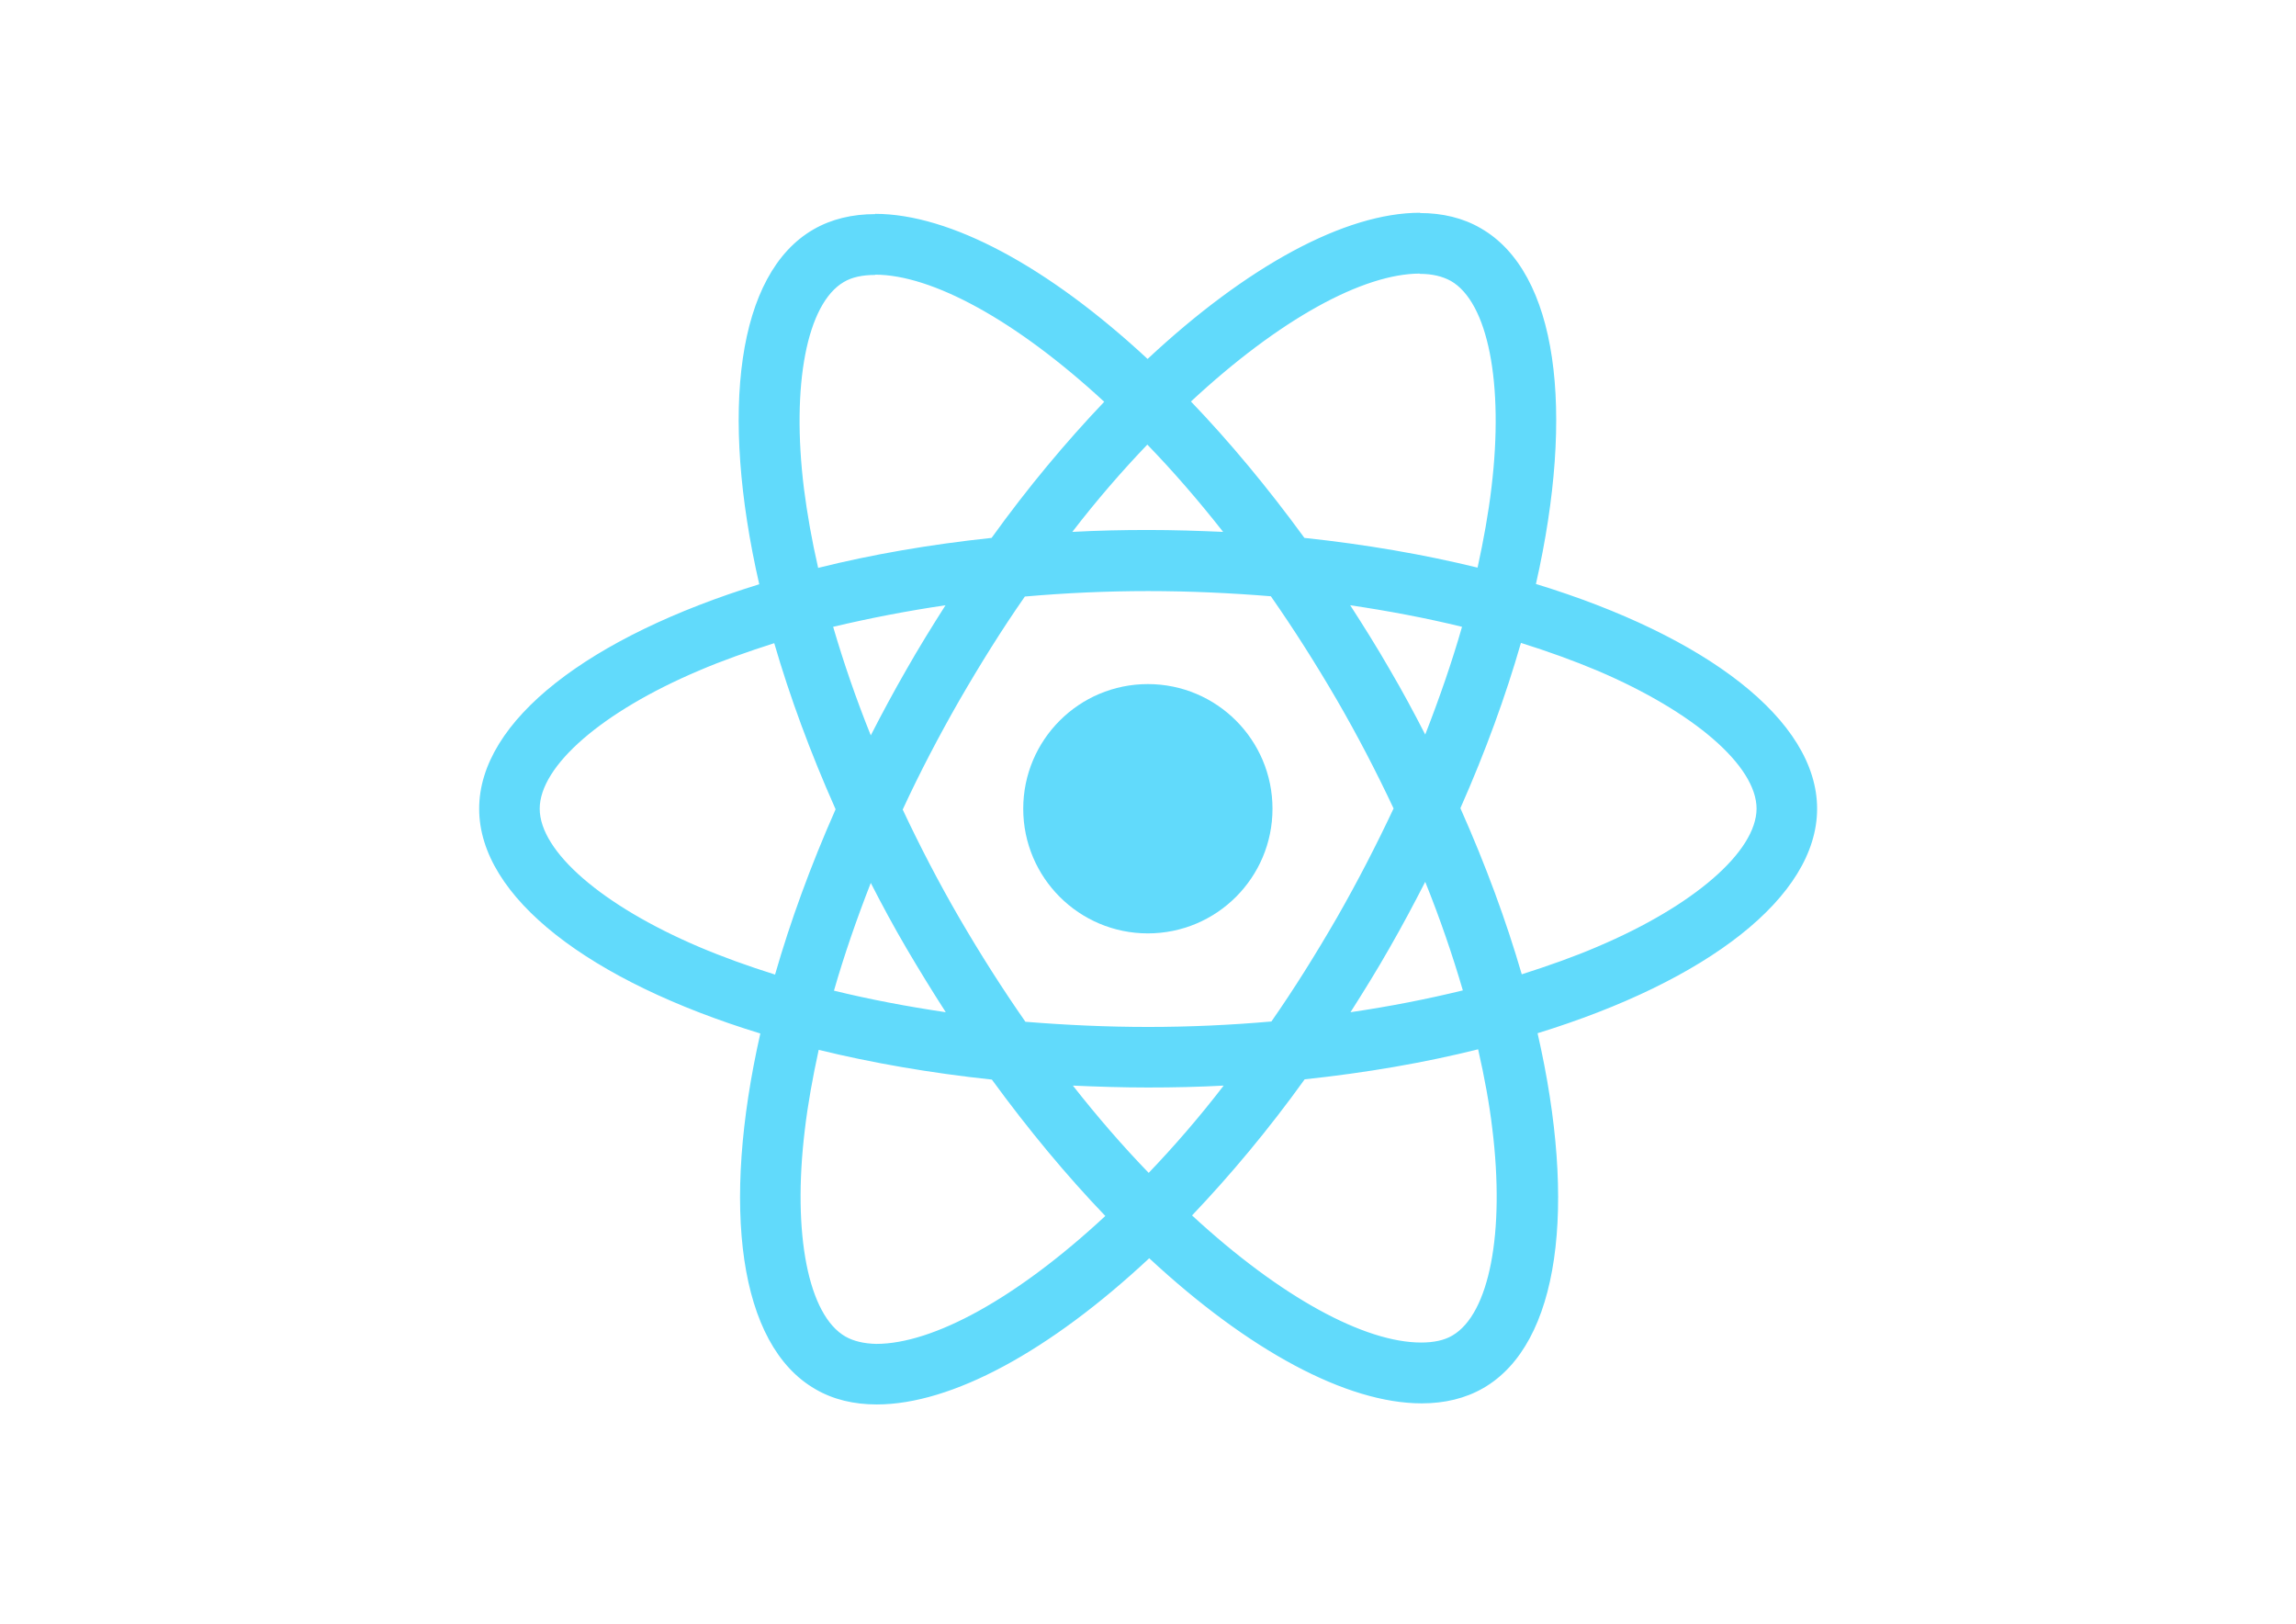
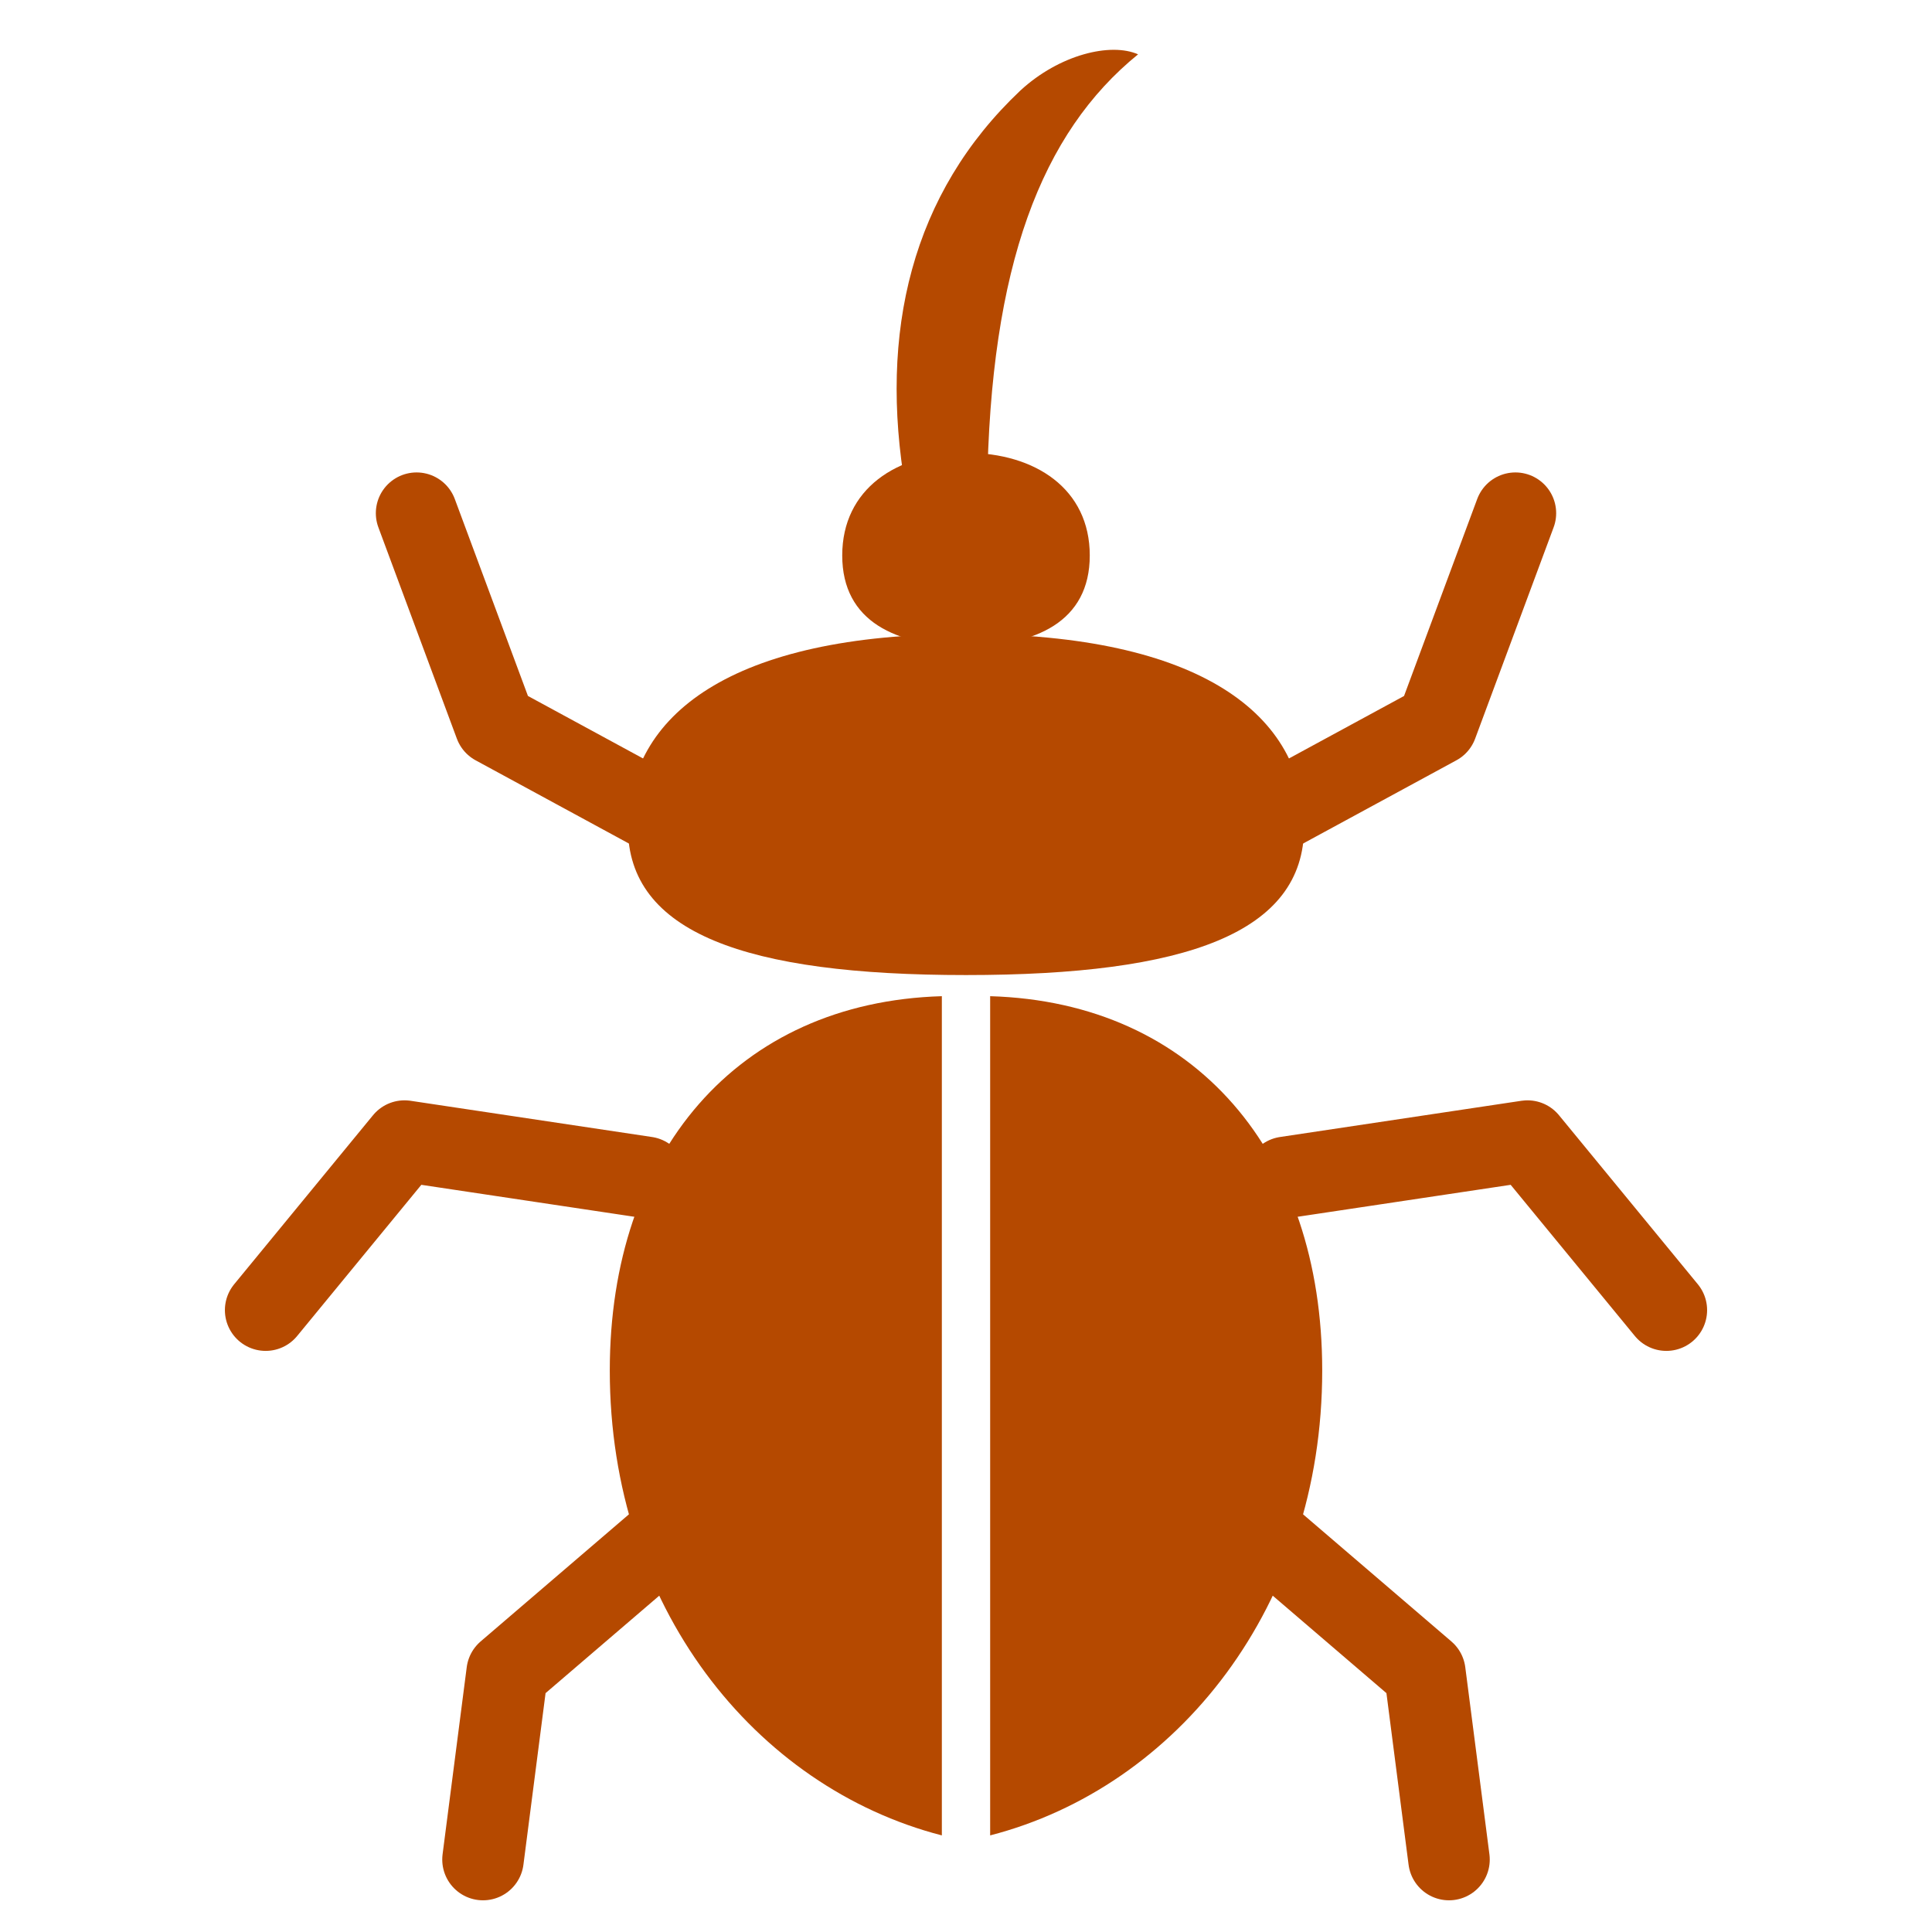
- <svg xmlns="http://www.w3.org/2000/svg" viewBox="0 0 841.9 595.3">
-   <g fill="#61DAFB">
-     <path d="M666.3 296.5c0-32.5-40.7-63.3-103.1-82.4 14.4-63.6 8-114.2-20.2-130.4-6.5-3.8-14.1-5.6-22.4-5.6v22.3c4.6 0 8.3.9 11.4 2.6 13.6 7.8 19.5 37.5 14.9 75.7-1.1 9.4-2.9 19.3-5.1 29.4-19.6-4.8-41-8.5-63.5-10.9-13.5-18.5-27.5-35.3-41.6-50 32.6-30.3 63.2-46.9 84-46.9V78c-27.5 0-63.5 19.6-99.9 53.6-36.4-33.8-72.4-53.2-99.9-53.2v22.3c20.7 0 51.4 16.5 84 46.6-14 14.7-28 31.4-41.3 49.9-22.6 2.4-44 6.1-63.6 11-2.3-10-4-19.7-5.2-29-4.7-38.2 1.1-67.9 14.6-75.8 3-1.8 6.9-2.6 11.5-2.6V78.5c-8.4 0-16 1.8-22.6 5.6-28.1 16.2-34.4 66.7-19.9 130.1-62.2 19.2-102.7 49.9-102.7 82.3 0 32.5 40.7 63.3 103.1 82.4-14.4 63.6-8 114.2 20.2 130.4 6.5 3.8 14.1 5.6 22.5 5.6 27.5 0 63.5-19.6 99.9-53.6 36.4 33.8 72.4 53.2 99.9 53.2 8.4 0 16-1.8 22.6-5.6 28.1-16.2 34.4-66.7 19.9-130.1 62-19.1 102.5-49.9 102.5-82.3zm-130.2-66.7c-3.7 12.9-8.3 26.2-13.5 39.5-4.1-8-8.4-16-13.1-24-4.6-8-9.5-15.8-14.4-23.4 14.2 2.1 27.9 4.7 41 7.9zm-45.8 106.5c-7.8 13.5-15.8 26.3-24.1 38.2-14.9 1.3-30 2-45.2 2-15.1 0-30.2-.7-45-1.9-8.3-11.9-16.4-24.6-24.2-38-7.6-13.1-14.5-26.4-20.8-39.8 6.2-13.4 13.2-26.8 20.7-39.9 7.8-13.5 15.8-26.3 24.1-38.2 14.9-1.3 30-2 45.2-2 15.1 0 30.2.7 45 1.9 8.3 11.9 16.4 24.6 24.2 38 7.6 13.1 14.5 26.4 20.8 39.8-6.3 13.4-13.2 26.8-20.7 39.9zm32.3-13c5.4 13.4 10 26.8 13.8 39.8-13.1 3.2-26.9 5.9-41.2 8 4.9-7.7 9.8-15.6 14.4-23.7 4.6-8 8.9-16.1 13-24.1zM421.2 430c-9.3-9.6-18.6-20.3-27.8-32 9 .4 18.2.7 27.5.7 9.4 0 18.7-.2 27.8-.7-9 11.7-18.3 22.4-27.5 32zm-74.4-58.9c-14.2-2.1-27.9-4.7-41-7.9 3.7-12.9 8.3-26.2 13.5-39.5 4.1 8 8.4 16 13.1 24 4.7 8 9.5 15.8 14.4 23.4zM420.7 163c9.3 9.6 18.6 20.3 27.8 32-9-.4-18.2-.7-27.5-.7-9.4 0-18.7.2-27.8.7 9-11.7 18.3-22.4 27.5-32zm-74 58.9c-4.9 7.7-9.8 15.6-14.4 23.7-4.6 8-8.9 16-13 24-5.4-13.4-10-26.8-13.8-39.8 13.1-3.1 26.9-5.8 41.2-7.9zm-90.5 125.2c-35.4-15.1-58.3-34.9-58.3-50.6 0-15.7 22.9-35.6 58.3-50.6 8.6-3.7 18-7 27.7-10.1 5.7 19.6 13.2 40 22.5 60.9-9.2 20.8-16.6 41.1-22.2 60.6-9.9-3.1-19.3-6.5-28-10.2zM310 490c-13.6-7.8-19.5-37.5-14.9-75.7 1.1-9.4 2.9-19.3 5.1-29.4 19.6 4.8 41 8.5 63.5 10.9 13.5 18.5 27.5 35.3 41.6 50-32.6 30.3-63.2 46.9-84 46.9-4.5-.1-8.3-1-11.3-2.7zm237.2-76.2c4.7 38.2-1.1 67.9-14.6 75.8-3 1.8-6.9 2.6-11.5 2.6-20.7 0-51.4-16.5-84-46.6 14-14.7 28-31.4 41.3-49.9 22.6-2.4 44-6.1 63.6-11 2.3 10.1 4.1 19.8 5.2 29.1zm38.5-66.7c-8.6 3.7-18 7-27.7 10.1-5.7-19.6-13.2-40-22.5-60.9 9.2-20.8 16.6-41.1 22.2-60.6 9.9 3.1 19.3 6.5 28.1 10.2 35.4 15.1 58.3 34.9 58.3 50.6-.1 15.7-23 35.6-58.4 50.6zM320.8 78.4z" />
-     <circle cx="420.9" cy="296.5" r="45.7" />
-     <path d="M520.5 78.1z" />
+ <svg xmlns="http://www.w3.org/2000/svg" viewBox="0 0 64 64">
+   <g fill="#b54900">
+     <path d="M32 21c-7.8 0-11.2 2.7-11.2 6.4 0 3.5 3.9 4.9 11.2 4.9s11.2-1.4 11.2-4.9c0-3.7-3.4-6.4-11.2-6.4z" />
+     <path d="M27.9 18.4c0-2.2 1.8-3.4 4.1-3.4s4.1 1.2 4.1 3.4-1.8 3-4.1 3-4.1-.8-4.1-3z" />
+     <path d="M30 16.2c-.9-5.2.2-9.8 3.8-13.2 1.3-1.2 3-1.6 3.9-1.2-3.2 2.6-4.9 7-5 14.4z" />
+     <path d="M31.2 33C24.4 33.2 20.2 38.2 20.2 45.4c0 7.8 4.8 13.8 11 15.4z" />
+     <path d="M23.4 27.8 16.4 24l-2.6-7M21.4 39l-8-1.2-4.6 5.6M22.4 50.6l-5.6 4.8-.8 6.2" fill="none" stroke="#b54900" stroke-width="2.7" stroke-linecap="round" stroke-linejoin="round" />
+     <g transform="translate(64 0) scale(-1 1)">
+       <path d="M31.2 33C24.4 33.2 20.2 38.2 20.2 45.4c0 7.8 4.8 13.8 11 15.4z" />
+       <path d="M23.4 27.8 16.4 24l-2.6-7M21.4 39l-8-1.2-4.6 5.6M22.4 50.6l-5.6 4.8-.8 6.2" fill="none" stroke="#b54900" stroke-width="2.7" stroke-linecap="round" stroke-linejoin="round" />
+     </g>
  </g>
</svg>
